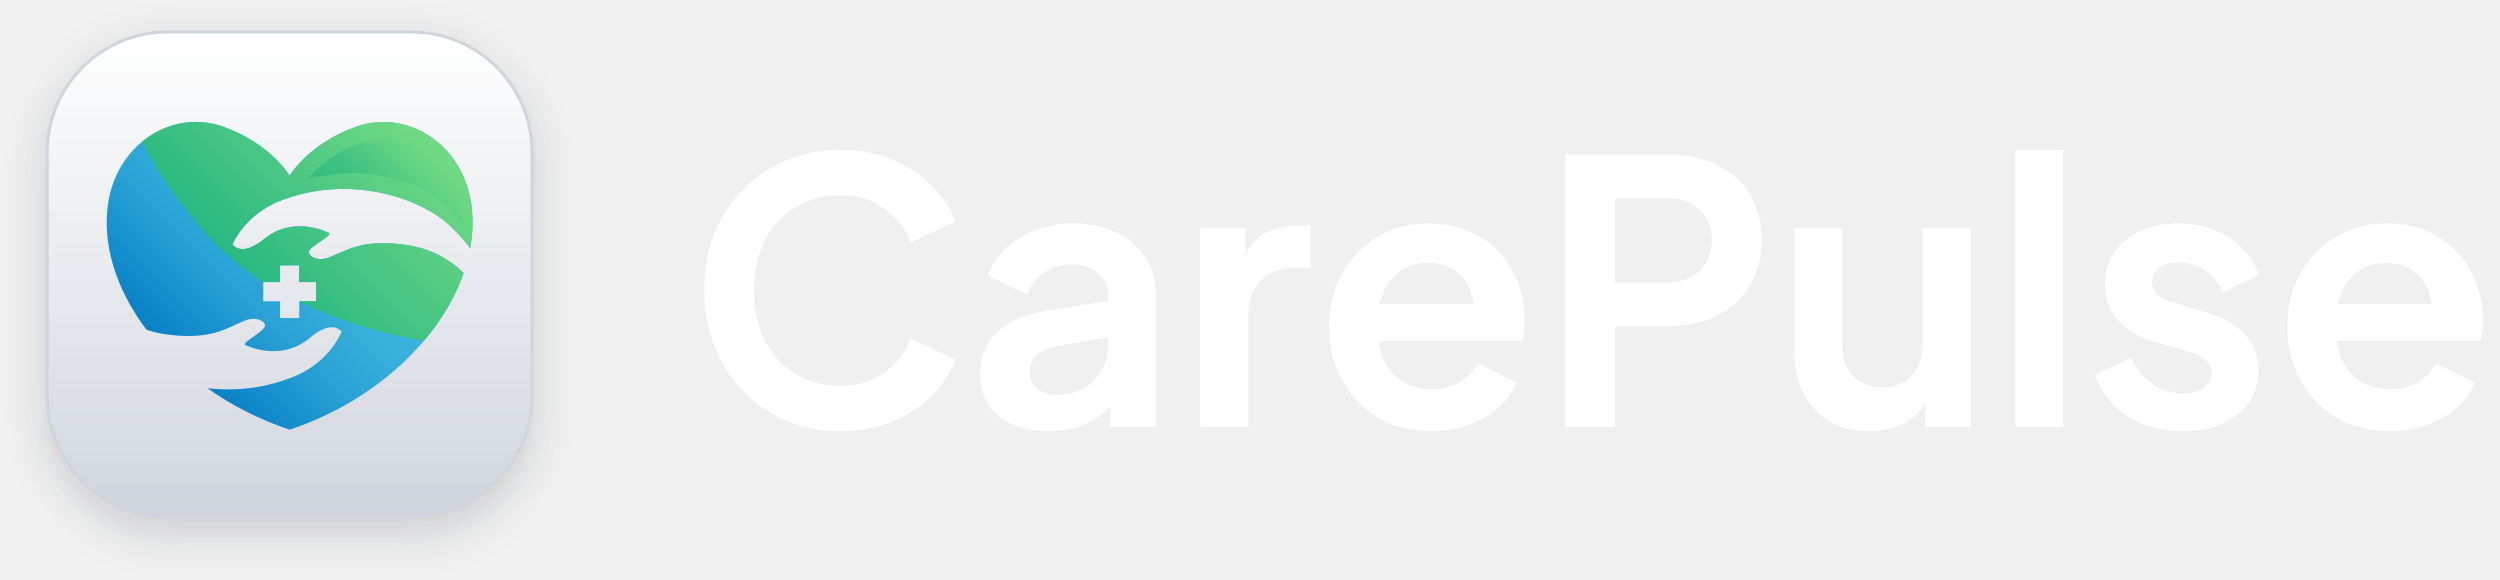
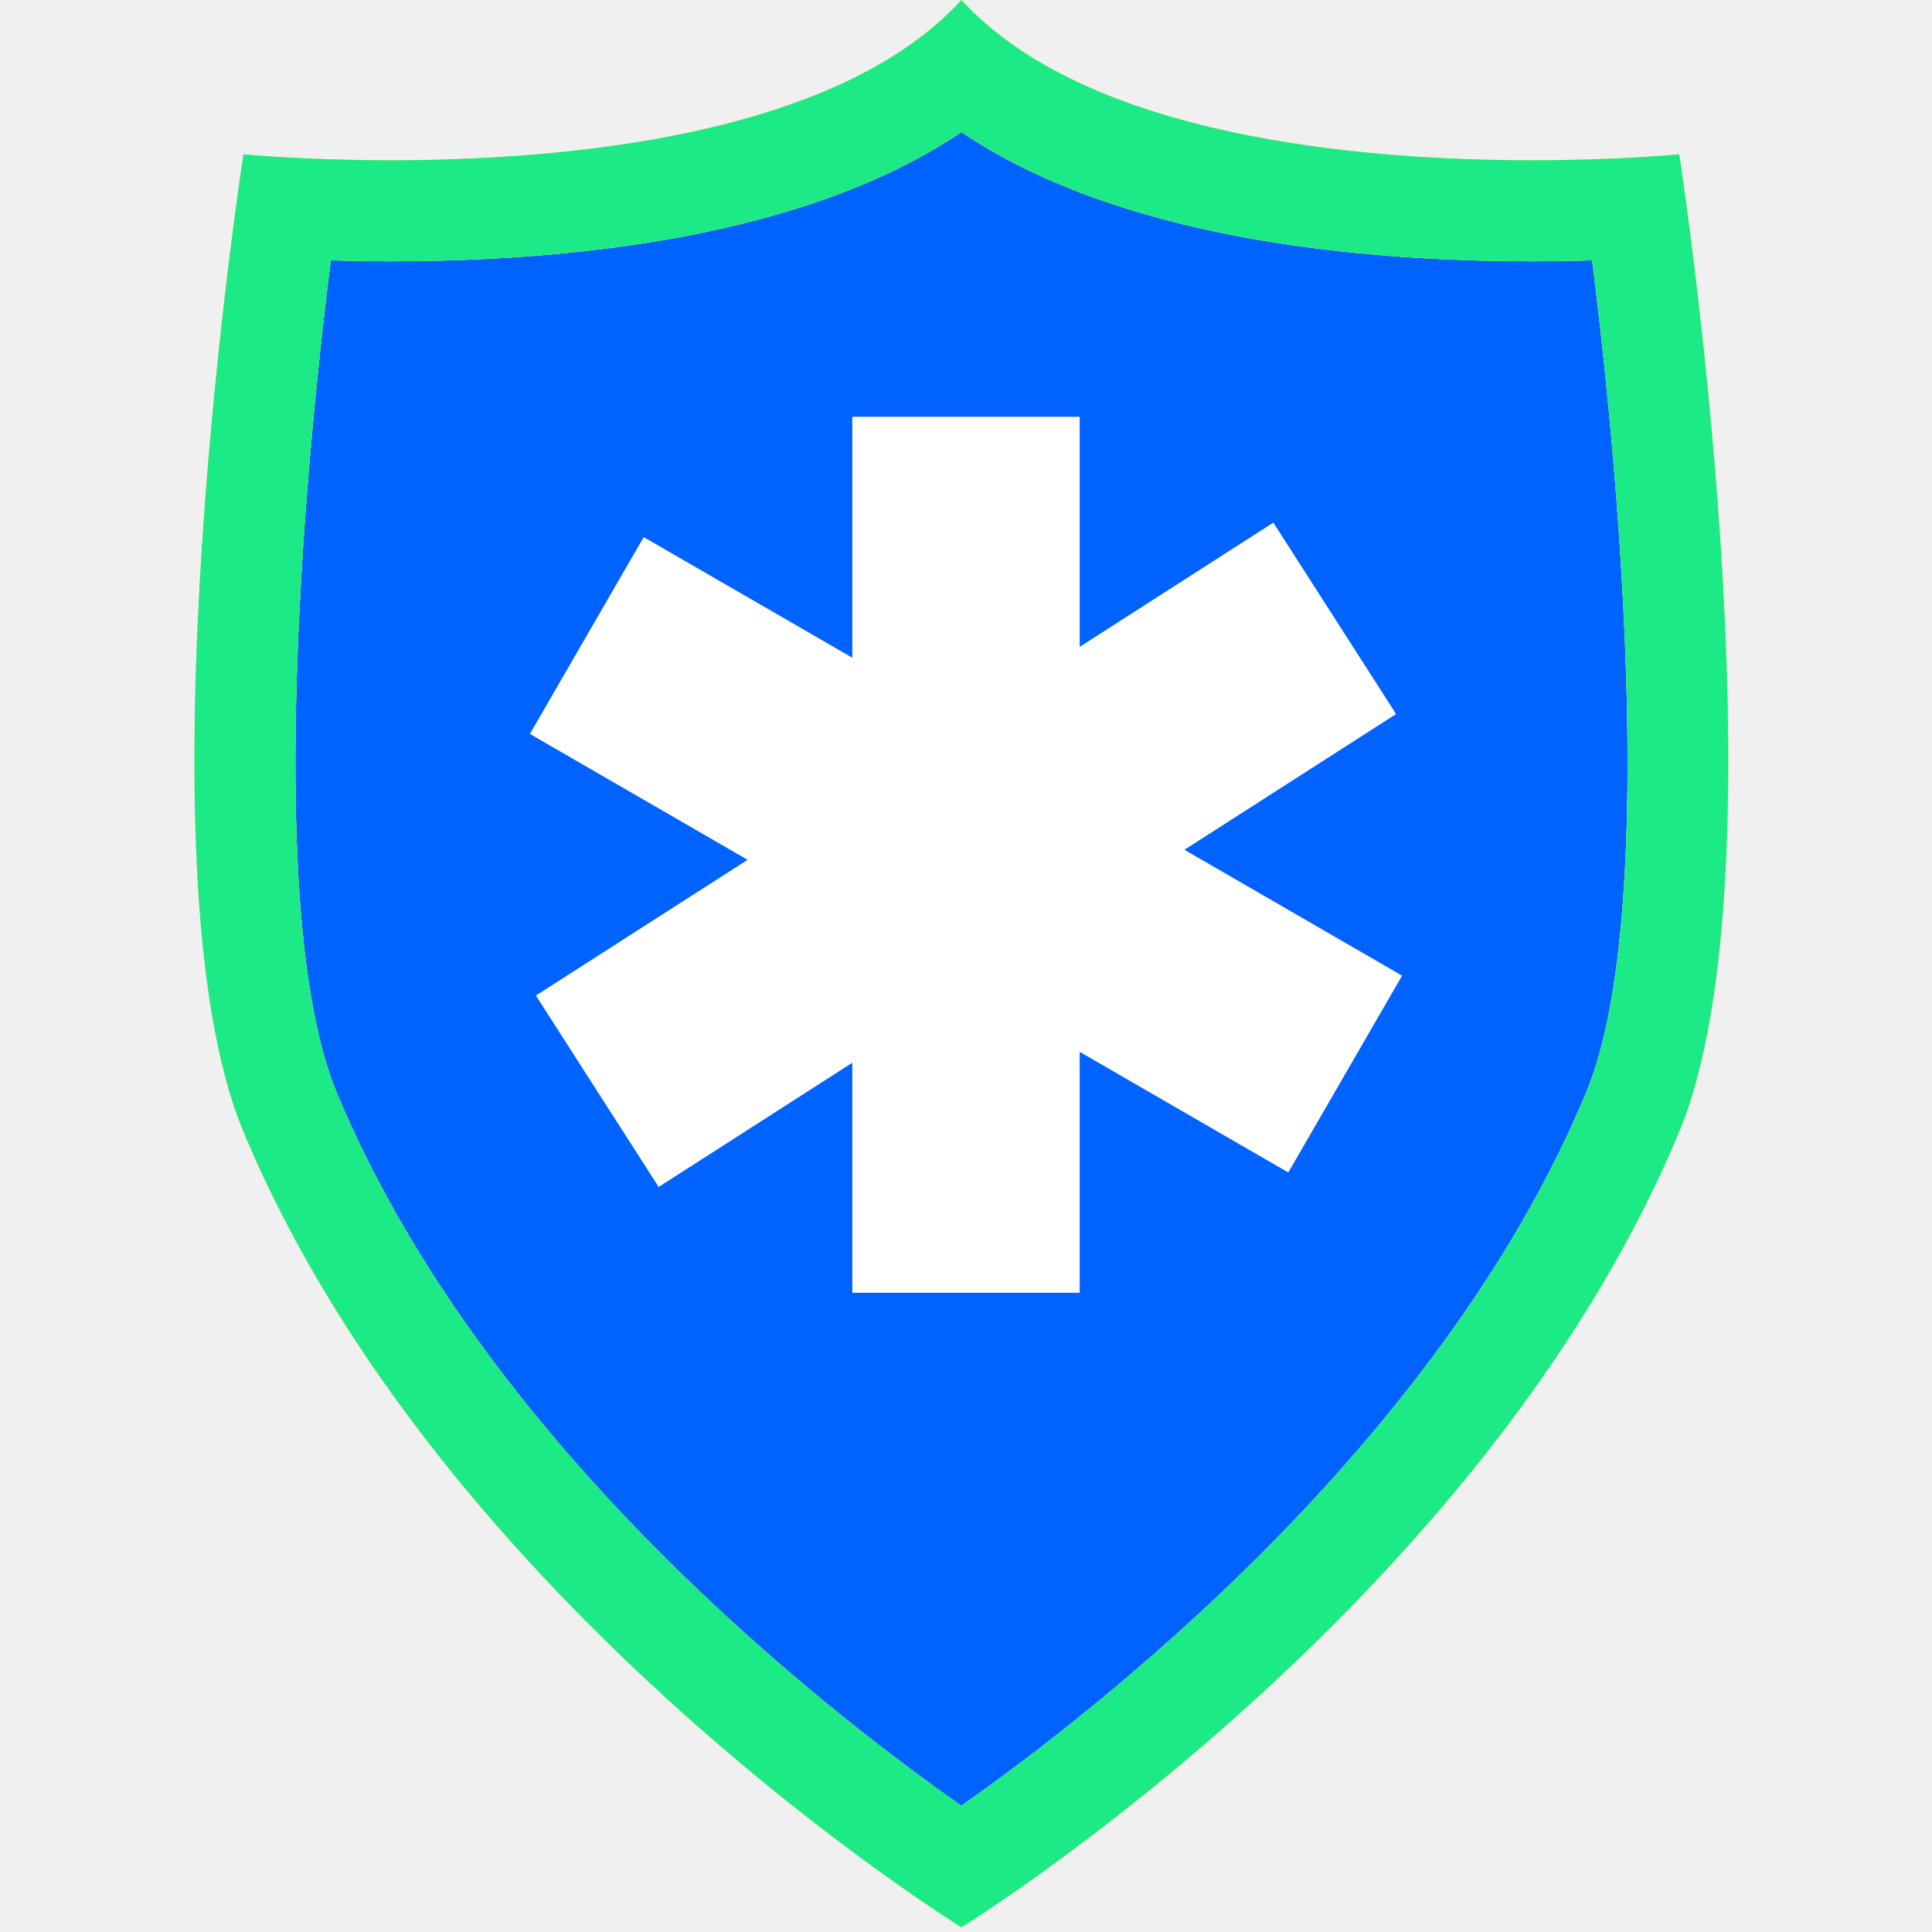
- <svg xmlns="http://www.w3.org/2000/svg" width="164" height="38" viewBox="0 0 164 38" fill="none">
-   <g filter="url(#filter0_dd_4155_249)">
-     <rect x="3.1" y="2.1" width="31.8" height="31.8" rx="7.9" fill="white" />
-     <rect x="3.1" y="2.1" width="31.8" height="31.8" rx="7.9" fill="url(#paint0_linear_4155_249)" />
-     <rect x="3.1" y="2.1" width="31.8" height="31.8" rx="7.9" stroke="#D0D5DD" stroke-width="0.2" />
-     <path d="M18.355 13.183C22.71 11.45 27.474 12.818 29.637 14.913C30.106 15.367 30.504 15.828 30.845 16.285C31.039 15.211 31.055 14.14 30.868 13.105C30.185 9.326 26.619 7.186 23.423 8.291C20.241 9.392 19 11.532 19 11.532C19 11.532 17.759 9.392 14.578 8.291C11.381 7.186 7.816 9.327 7.133 13.105C6.628 15.894 7.584 18.939 9.61 21.63C10.037 21.773 10.485 21.881 10.959 21.943C13.798 22.316 14.818 21.557 16.018 21.049C16.814 20.711 17.413 21.094 17.384 21.363C17.339 21.779 15.769 22.489 16.106 22.639C17.435 23.228 19.072 23.233 20.305 22.18C21.838 20.871 22.411 21.766 22.411 21.766C22.411 21.766 21.65 23.708 19.358 24.672C17.446 25.476 15.442 25.674 13.611 25.468C15.19 26.585 17.003 27.52 19 28.188C24.71 26.278 28.928 22.187 30.415 17.91C29.407 16.916 28.172 16.299 26.699 16.076C23.867 15.647 22.832 16.386 21.623 16.871C20.82 17.193 20.229 16.798 20.263 16.53C20.316 16.115 21.9 15.435 21.566 15.279C20.249 14.663 18.613 14.626 17.358 15.655C15.8 16.933 15.245 16.027 15.245 16.027C15.245 16.027 16.044 14.101 18.355 13.183ZM17.271 18.505H18.371V17.405H19.63V18.505H20.73V19.764H19.63V20.864H18.371V19.764H17.271V18.505Z" fill="url(#paint1_linear_4155_249)" />
-     <path d="M17.271 18.505H18.371V17.405H19.63V18.505H20.73V19.764H19.638C21.26 20.583 24.238 21.803 27.818 22.345C28.996 20.952 29.881 19.443 30.414 17.91C29.407 16.916 28.171 16.3 26.699 16.076C23.867 15.647 22.832 16.386 21.623 16.871C20.82 17.193 20.228 16.798 20.263 16.53C20.316 16.115 21.9 15.435 21.566 15.279C20.249 14.663 18.612 14.626 17.358 15.655C15.8 16.933 15.244 16.027 15.244 16.027C15.244 16.027 16.044 14.101 18.354 13.182C22.71 11.45 27.474 12.818 29.637 14.913C30.106 15.367 30.504 15.827 30.845 16.285C31.039 15.21 31.055 14.14 30.868 13.105C30.184 9.326 26.619 7.185 23.423 8.291C20.241 9.392 19 11.532 19 11.532C19 11.532 17.759 9.392 14.577 8.291C12.752 7.659 10.807 8.088 9.346 9.275C10.032 10.744 10.836 12.117 13.125 14.877C14.987 17.122 17.271 18.505 17.271 18.505Z" fill="url(#paint2_linear_4155_249)" />
-     <path opacity="0.31" d="M27.277 9.649C24.271 8.139 21.169 10.489 20.185 11.73C21.882 11.372 23.367 11.189 25.246 11.584C28.025 12.168 29.065 13.171 30.306 14.654C30.087 11.907 28.352 10.19 27.277 9.649Z" fill="url(#paint3_linear_4155_249)" />
-   </g>
-   <path d="M55.128 28.288C53.848 28.288 52.664 28.056 51.576 27.592C50.504 27.128 49.56 26.48 48.744 25.648C47.944 24.816 47.32 23.84 46.872 22.72C46.424 21.6 46.2 20.376 46.2 19.048C46.2 17.72 46.416 16.496 46.848 15.376C47.296 14.24 47.92 13.264 48.72 12.448C49.536 11.616 50.488 10.976 51.576 10.528C52.664 10.064 53.848 9.832 55.128 9.832C56.408 9.832 57.552 10.048 58.56 10.48C59.584 10.912 60.448 11.488 61.152 12.208C61.856 12.912 62.36 13.688 62.664 14.536L59.736 15.904C59.4 15.008 58.832 14.272 58.032 13.696C57.232 13.104 56.264 12.808 55.128 12.808C54.008 12.808 53.016 13.072 52.152 13.6C51.304 14.128 50.64 14.856 50.16 15.784C49.696 16.712 49.464 17.8 49.464 19.048C49.464 20.296 49.696 21.392 50.16 22.336C50.64 23.264 51.304 23.992 52.152 24.52C53.016 25.048 54.008 25.312 55.128 25.312C56.264 25.312 57.232 25.024 58.032 24.448C58.832 23.856 59.4 23.112 59.736 22.216L62.664 23.584C62.36 24.432 61.856 25.216 61.152 25.936C60.448 26.64 59.584 27.208 58.56 27.64C57.552 28.072 56.408 28.288 55.128 28.288ZM68.776 28.288C67.864 28.288 67.072 28.136 66.4 27.832C65.728 27.528 65.208 27.096 64.84 26.536C64.472 25.96 64.288 25.296 64.288 24.544C64.288 23.824 64.448 23.184 64.768 22.624C65.088 22.048 65.584 21.568 66.256 21.184C66.928 20.8 67.776 20.528 68.8 20.368L73.072 19.672V22.072L69.4 22.696C68.776 22.808 68.312 23.008 68.008 23.296C67.704 23.584 67.552 23.96 67.552 24.424C67.552 24.872 67.72 25.232 68.056 25.504C68.408 25.76 68.84 25.888 69.352 25.888C70.008 25.888 70.584 25.752 71.08 25.48C71.592 25.192 71.984 24.8 72.256 24.304C72.544 23.808 72.688 23.264 72.688 22.672V19.312C72.688 18.752 72.464 18.288 72.016 17.92C71.584 17.536 71.008 17.344 70.288 17.344C69.616 17.344 69.016 17.528 68.488 17.896C67.976 18.248 67.6 18.72 67.36 19.312L64.792 18.064C65.048 17.376 65.448 16.784 65.992 16.288C66.552 15.776 67.208 15.376 67.96 15.088C68.712 14.8 69.528 14.656 70.408 14.656C71.48 14.656 72.424 14.856 73.24 15.256C74.056 15.64 74.688 16.184 75.136 16.888C75.6 17.576 75.832 18.384 75.832 19.312V28H72.856V25.768L73.528 25.72C73.192 26.28 72.792 26.752 72.328 27.136C71.864 27.504 71.336 27.792 70.744 28C70.152 28.192 69.496 28.288 68.776 28.288ZM78.737 28V14.944H81.689V17.848L81.449 17.416C81.753 16.44 82.225 15.76 82.865 15.376C83.521 14.992 84.305 14.8 85.217 14.8H85.985V17.584H84.857C83.961 17.584 83.241 17.864 82.697 18.424C82.153 18.968 81.881 19.736 81.881 20.728V28H78.737ZM93.906 28.288C92.562 28.288 91.386 27.984 90.378 27.376C89.37 26.768 88.586 25.944 88.026 24.904C87.466 23.864 87.186 22.712 87.186 21.448C87.186 20.136 87.466 18.976 88.026 17.968C88.602 16.944 89.378 16.136 90.354 15.544C91.346 14.952 92.45 14.656 93.666 14.656C94.69 14.656 95.586 14.824 96.354 15.16C97.138 15.496 97.802 15.96 98.346 16.552C98.89 17.144 99.306 17.824 99.594 18.592C99.882 19.344 100.026 20.16 100.026 21.04C100.026 21.264 100.01 21.496 99.978 21.736C99.962 21.976 99.922 22.184 99.858 22.36H89.778V19.96H98.082L96.594 21.088C96.738 20.352 96.698 19.696 96.474 19.12C96.266 18.544 95.914 18.088 95.418 17.752C94.938 17.416 94.354 17.248 93.666 17.248C93.01 17.248 92.426 17.416 91.914 17.752C91.402 18.072 91.01 18.552 90.738 19.192C90.482 19.816 90.386 20.576 90.45 21.472C90.386 22.272 90.49 22.984 90.762 23.608C91.05 24.216 91.466 24.688 92.01 25.024C92.57 25.36 93.21 25.528 93.93 25.528C94.65 25.528 95.258 25.376 95.754 25.072C96.266 24.768 96.666 24.36 96.954 23.848L99.498 25.096C99.242 25.72 98.842 26.272 98.298 26.752C97.754 27.232 97.106 27.608 96.354 27.88C95.618 28.152 94.802 28.288 93.906 28.288ZM102.673 28V10.12H109.345C110.561 10.12 111.633 10.344 112.561 10.792C113.505 11.224 114.241 11.864 114.769 12.712C115.297 13.544 115.561 14.56 115.561 15.76C115.561 16.944 115.289 17.96 114.745 18.808C114.217 19.64 113.489 20.28 112.561 20.728C111.633 21.176 110.561 21.4 109.345 21.4H105.937V28H102.673ZM105.937 18.52H109.393C109.985 18.52 110.497 18.408 110.929 18.184C111.361 17.944 111.697 17.616 111.937 17.2C112.177 16.784 112.297 16.304 112.297 15.76C112.297 15.2 112.177 14.72 111.937 14.32C111.697 13.904 111.361 13.584 110.929 13.36C110.497 13.12 109.985 13 109.393 13H105.937V18.52ZM122.628 28.288C121.62 28.288 120.74 28.064 119.988 27.616C119.252 27.168 118.684 26.544 118.284 25.744C117.9 24.944 117.708 24.008 117.708 22.936V14.944H120.852V22.672C120.852 23.216 120.956 23.696 121.164 24.112C121.388 24.512 121.7 24.832 122.1 25.072C122.516 25.296 122.98 25.408 123.492 25.408C124.004 25.408 124.46 25.296 124.86 25.072C125.26 24.832 125.572 24.504 125.796 24.088C126.02 23.672 126.132 23.176 126.132 22.6V14.944H129.276V28H126.3V25.432L126.564 25.888C126.26 26.688 125.756 27.288 125.052 27.688C124.364 28.088 123.556 28.288 122.628 28.288ZM132.198 28V9.832H135.342V28H132.198ZM143.213 28.288C141.821 28.288 140.605 27.96 139.565 27.304C138.541 26.632 137.837 25.728 137.453 24.592L139.805 23.464C140.141 24.2 140.605 24.776 141.197 25.192C141.805 25.608 142.477 25.816 143.213 25.816C143.789 25.816 144.245 25.688 144.581 25.432C144.917 25.176 145.085 24.84 145.085 24.424C145.085 24.168 145.013 23.96 144.869 23.8C144.741 23.624 144.557 23.48 144.317 23.368C144.093 23.24 143.845 23.136 143.573 23.056L141.437 22.456C140.333 22.136 139.493 21.648 138.917 20.992C138.357 20.336 138.077 19.56 138.077 18.664C138.077 17.864 138.277 17.168 138.677 16.576C139.093 15.968 139.661 15.496 140.381 15.16C141.117 14.824 141.957 14.656 142.901 14.656C144.133 14.656 145.221 14.952 146.165 15.544C147.109 16.136 147.781 16.968 148.181 18.04L145.781 19.168C145.557 18.576 145.181 18.104 144.653 17.752C144.125 17.4 143.533 17.224 142.877 17.224C142.349 17.224 141.933 17.344 141.629 17.584C141.325 17.824 141.173 18.136 141.173 18.52C141.173 18.76 141.237 18.968 141.365 19.144C141.493 19.32 141.669 19.464 141.893 19.576C142.133 19.688 142.405 19.792 142.709 19.888L144.797 20.512C145.869 20.832 146.693 21.312 147.269 21.952C147.861 22.592 148.157 23.376 148.157 24.304C148.157 25.088 147.949 25.784 147.533 26.392C147.117 26.984 146.541 27.448 145.805 27.784C145.069 28.12 144.205 28.288 143.213 28.288ZM156.765 28.288C155.421 28.288 154.245 27.984 153.237 27.376C152.229 26.768 151.445 25.944 150.885 24.904C150.325 23.864 150.045 22.712 150.045 21.448C150.045 20.136 150.325 18.976 150.885 17.968C151.461 16.944 152.237 16.136 153.213 15.544C154.205 14.952 155.309 14.656 156.525 14.656C157.549 14.656 158.445 14.824 159.213 15.16C159.997 15.496 160.661 15.96 161.205 16.552C161.749 17.144 162.165 17.824 162.453 18.592C162.741 19.344 162.885 20.16 162.885 21.04C162.885 21.264 162.869 21.496 162.837 21.736C162.821 21.976 162.781 22.184 162.717 22.36H152.637V19.96H160.941L159.453 21.088C159.597 20.352 159.557 19.696 159.333 19.12C159.125 18.544 158.773 18.088 158.277 17.752C157.797 17.416 157.213 17.248 156.525 17.248C155.869 17.248 155.285 17.416 154.773 17.752C154.261 18.072 153.869 18.552 153.597 19.192C153.341 19.816 153.245 20.576 153.309 21.472C153.245 22.272 153.349 22.984 153.621 23.608C153.909 24.216 154.325 24.688 154.869 25.024C155.429 25.36 156.069 25.528 156.789 25.528C157.509 25.528 158.117 25.376 158.613 25.072C159.125 24.768 159.525 24.36 159.813 23.848L162.357 25.096C162.101 25.72 161.701 26.272 161.157 26.752C160.613 27.232 159.965 27.608 159.213 27.88C158.477 28.152 157.661 28.288 156.765 28.288Z" fill="white" />
-   <defs>
-     <filter id="filter0_dd_4155_249" x="0" y="0" width="38" height="38" filterUnits="userSpaceOnUse" color-interpolation-filters="sRGB">
-       <feFlood flood-opacity="0" result="BackgroundImageFix" />
-       <feColorMatrix in="SourceAlpha" type="matrix" values="0 0 0 0 0 0 0 0 0 0 0 0 0 0 0 0 0 0 127 0" result="hardAlpha" />
-       <feOffset dy="1" />
-       <feGaussianBlur stdDeviation="1" />
-       <feColorMatrix type="matrix" values="0 0 0 0 0.063 0 0 0 0 0.094 0 0 0 0 0.157 0 0 0 0.06 0" />
-       <feBlend mode="normal" in2="BackgroundImageFix" result="effect1_dropShadow_4155_249" />
-       <feColorMatrix in="SourceAlpha" type="matrix" values="0 0 0 0 0 0 0 0 0 0 0 0 0 0 0 0 0 0 127 0" result="hardAlpha" />
-       <feOffset dy="1" />
-       <feGaussianBlur stdDeviation="1.5" />
-       <feColorMatrix type="matrix" values="0 0 0 0 0.063 0 0 0 0 0.094 0 0 0 0 0.157 0 0 0 0.1 0" />
-       <feBlend mode="normal" in2="effect1_dropShadow_4155_249" result="effect2_dropShadow_4155_249" />
-       <feBlend mode="normal" in="SourceGraphic" in2="effect2_dropShadow_4155_249" result="shape" />
-     </filter>
-     <linearGradient id="paint0_linear_4155_249" x1="19" y1="2" x2="19" y2="34" gradientUnits="userSpaceOnUse">
-       <stop stop-color="white" />
-       <stop offset="1" stop-color="#D0D5DD" />
-     </linearGradient>
-     <linearGradient id="paint1_linear_4155_249" x1="10.199" y1="24.214" x2="27.835" y2="6.578" gradientUnits="userSpaceOnUse">
-       <stop stop-color="#0076C1" />
-       <stop offset="0.074" stop-color="#0B82C6" />
-       <stop offset="0.277" stop-color="#269ED3" />
-       <stop offset="0.455" stop-color="#36AFDA" />
-       <stop offset="0.587" stop-color="#3CB5DD" />
-     </linearGradient>
-     <linearGradient id="paint2_linear_4155_249" x1="10.139" y1="24.254" x2="27.827" y2="6.565" gradientUnits="userSpaceOnUse">
-       <stop stop-color="#00A482" />
-       <stop offset="1" stop-color="#79DD83" />
-     </linearGradient>
-     <linearGradient id="paint3_linear_4155_249" x1="24.861" y1="13.507" x2="28.529" y2="10.113" gradientUnits="userSpaceOnUse">
-       <stop stop-color="#00A482" />
-       <stop offset="1" stop-color="#79DD83" />
-     </linearGradient>
-   </defs>
+ <svg xmlns="http://www.w3.org/2000/svg" viewBox="0 0 512 512" id="emergency-medical-services-logo">
+   <path fill="#0062ff" d="M421.93,69c-4.81.14-10.13.24-15.87.24C357.87,69.24,296,62.82,254.79,35,213.6,62.82,151.7,69.24,103.52,69.24c-5.74,0-11.06-.1-15.86-.24-7.87,62-17.16,175.56,1.6,220.62,39,93.71,130.42,164.36,165.51,188.92C289.87,453.92,381.41,383,420.32,289.62,439.11,244.49,429.81,131,421.93,69Z" />
+   <path fill="#ffda00" d="M254.79,35C296,62.82,357.87,69.24,406.06,69.24c5.75,0,11.06-.1,15.87-.24,7.88,62,17.18,175.5-1.61,220.62C381.41,383,289.87,453.92,254.78,478.54,219.69,454,128.29,383.32,89.27,289.62,70.5,244.55,79.8,131,87.67,69c4.79.14,10.12.24,15.86.24C151.7,69.24,213.6,62.82,254.79,35Zm0-35c-33.16,36.35-106,42.48-151.27,42.48-23,0-39-1.58-39-1.58s-29.23,188.82,0,259C117,425.83,254.79,510.74,254.79,510.74S392.57,425.83,445,299.9c29.24-70.18,0-259,0-259s-15.92,1.58-38.95,1.58C360.76,42.48,288,36.36,254.79,0Z" />
+   <path fill="#1bea87" d="M254.79,35C296,62.82,357.87,69.24,406.06,69.24c5.75,0,11.06-.1,15.87-.24,7.88,62,17.18,175.5-1.61,220.62C381.41,383,289.87,453.92,254.78,478.54,219.69,454,128.29,383.32,89.27,289.62,70.5,244.55,79.8,131,87.67,69c4.79.14,10.12.24,15.86.24C151.7,69.24,213.6,62.82,254.79,35Zm0-35c-33.16,36.35-106,42.48-151.27,42.48-23,0-39-1.58-39-1.58s-29.23,188.82,0,259C117,425.83,254.79,510.74,254.79,510.74S392.57,425.83,445,299.9c29.24-70.18,0-259,0-259s-15.92,1.58-38.95,1.58C360.76,42.48,288,36.36,254.79,0Z" />
+   <polygon fill="#fff" points="371.57 258.56 313.89 225.2 369.98 189.23 337.45 138.5 286.13 171.42 286.13 110.45 225.87 110.45 225.87 174.3 170.59 142.34 140.43 194.5 198.12 227.86 142.02 263.83 174.55 314.56 225.87 281.64 225.87 342.61 286.13 342.61 286.13 278.75 341.41 310.72 371.57 258.56" />
</svg>
